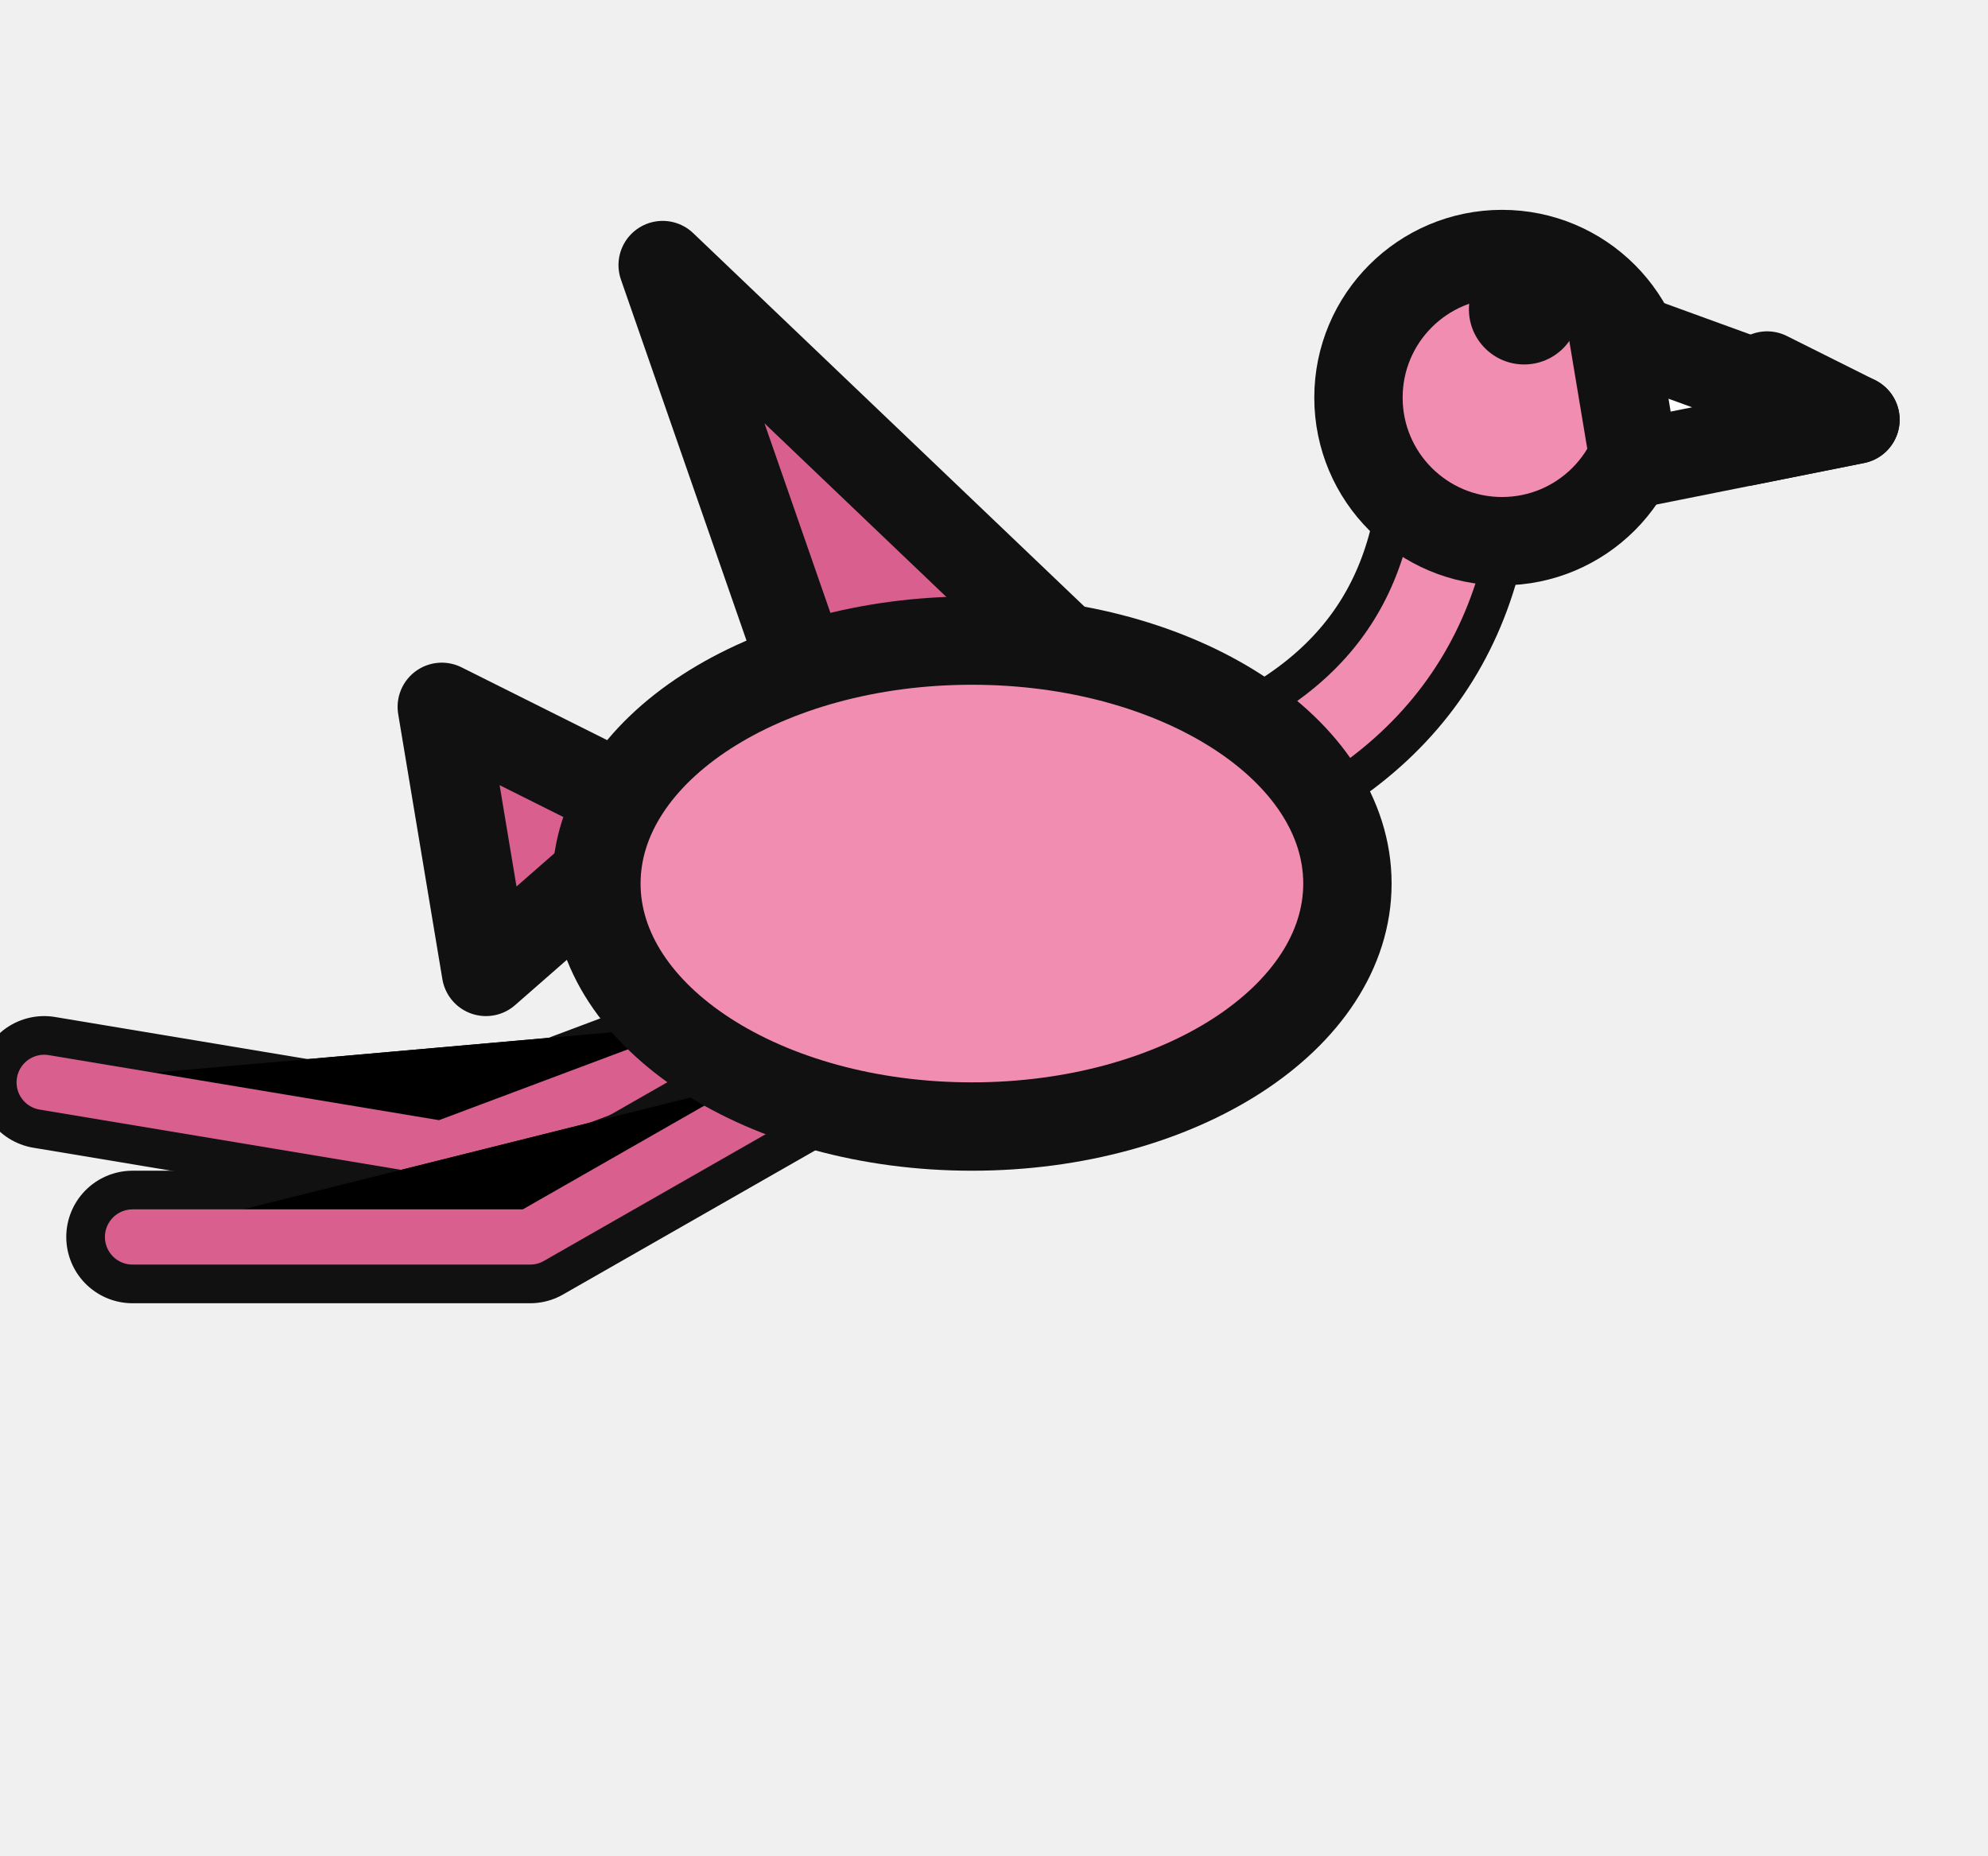
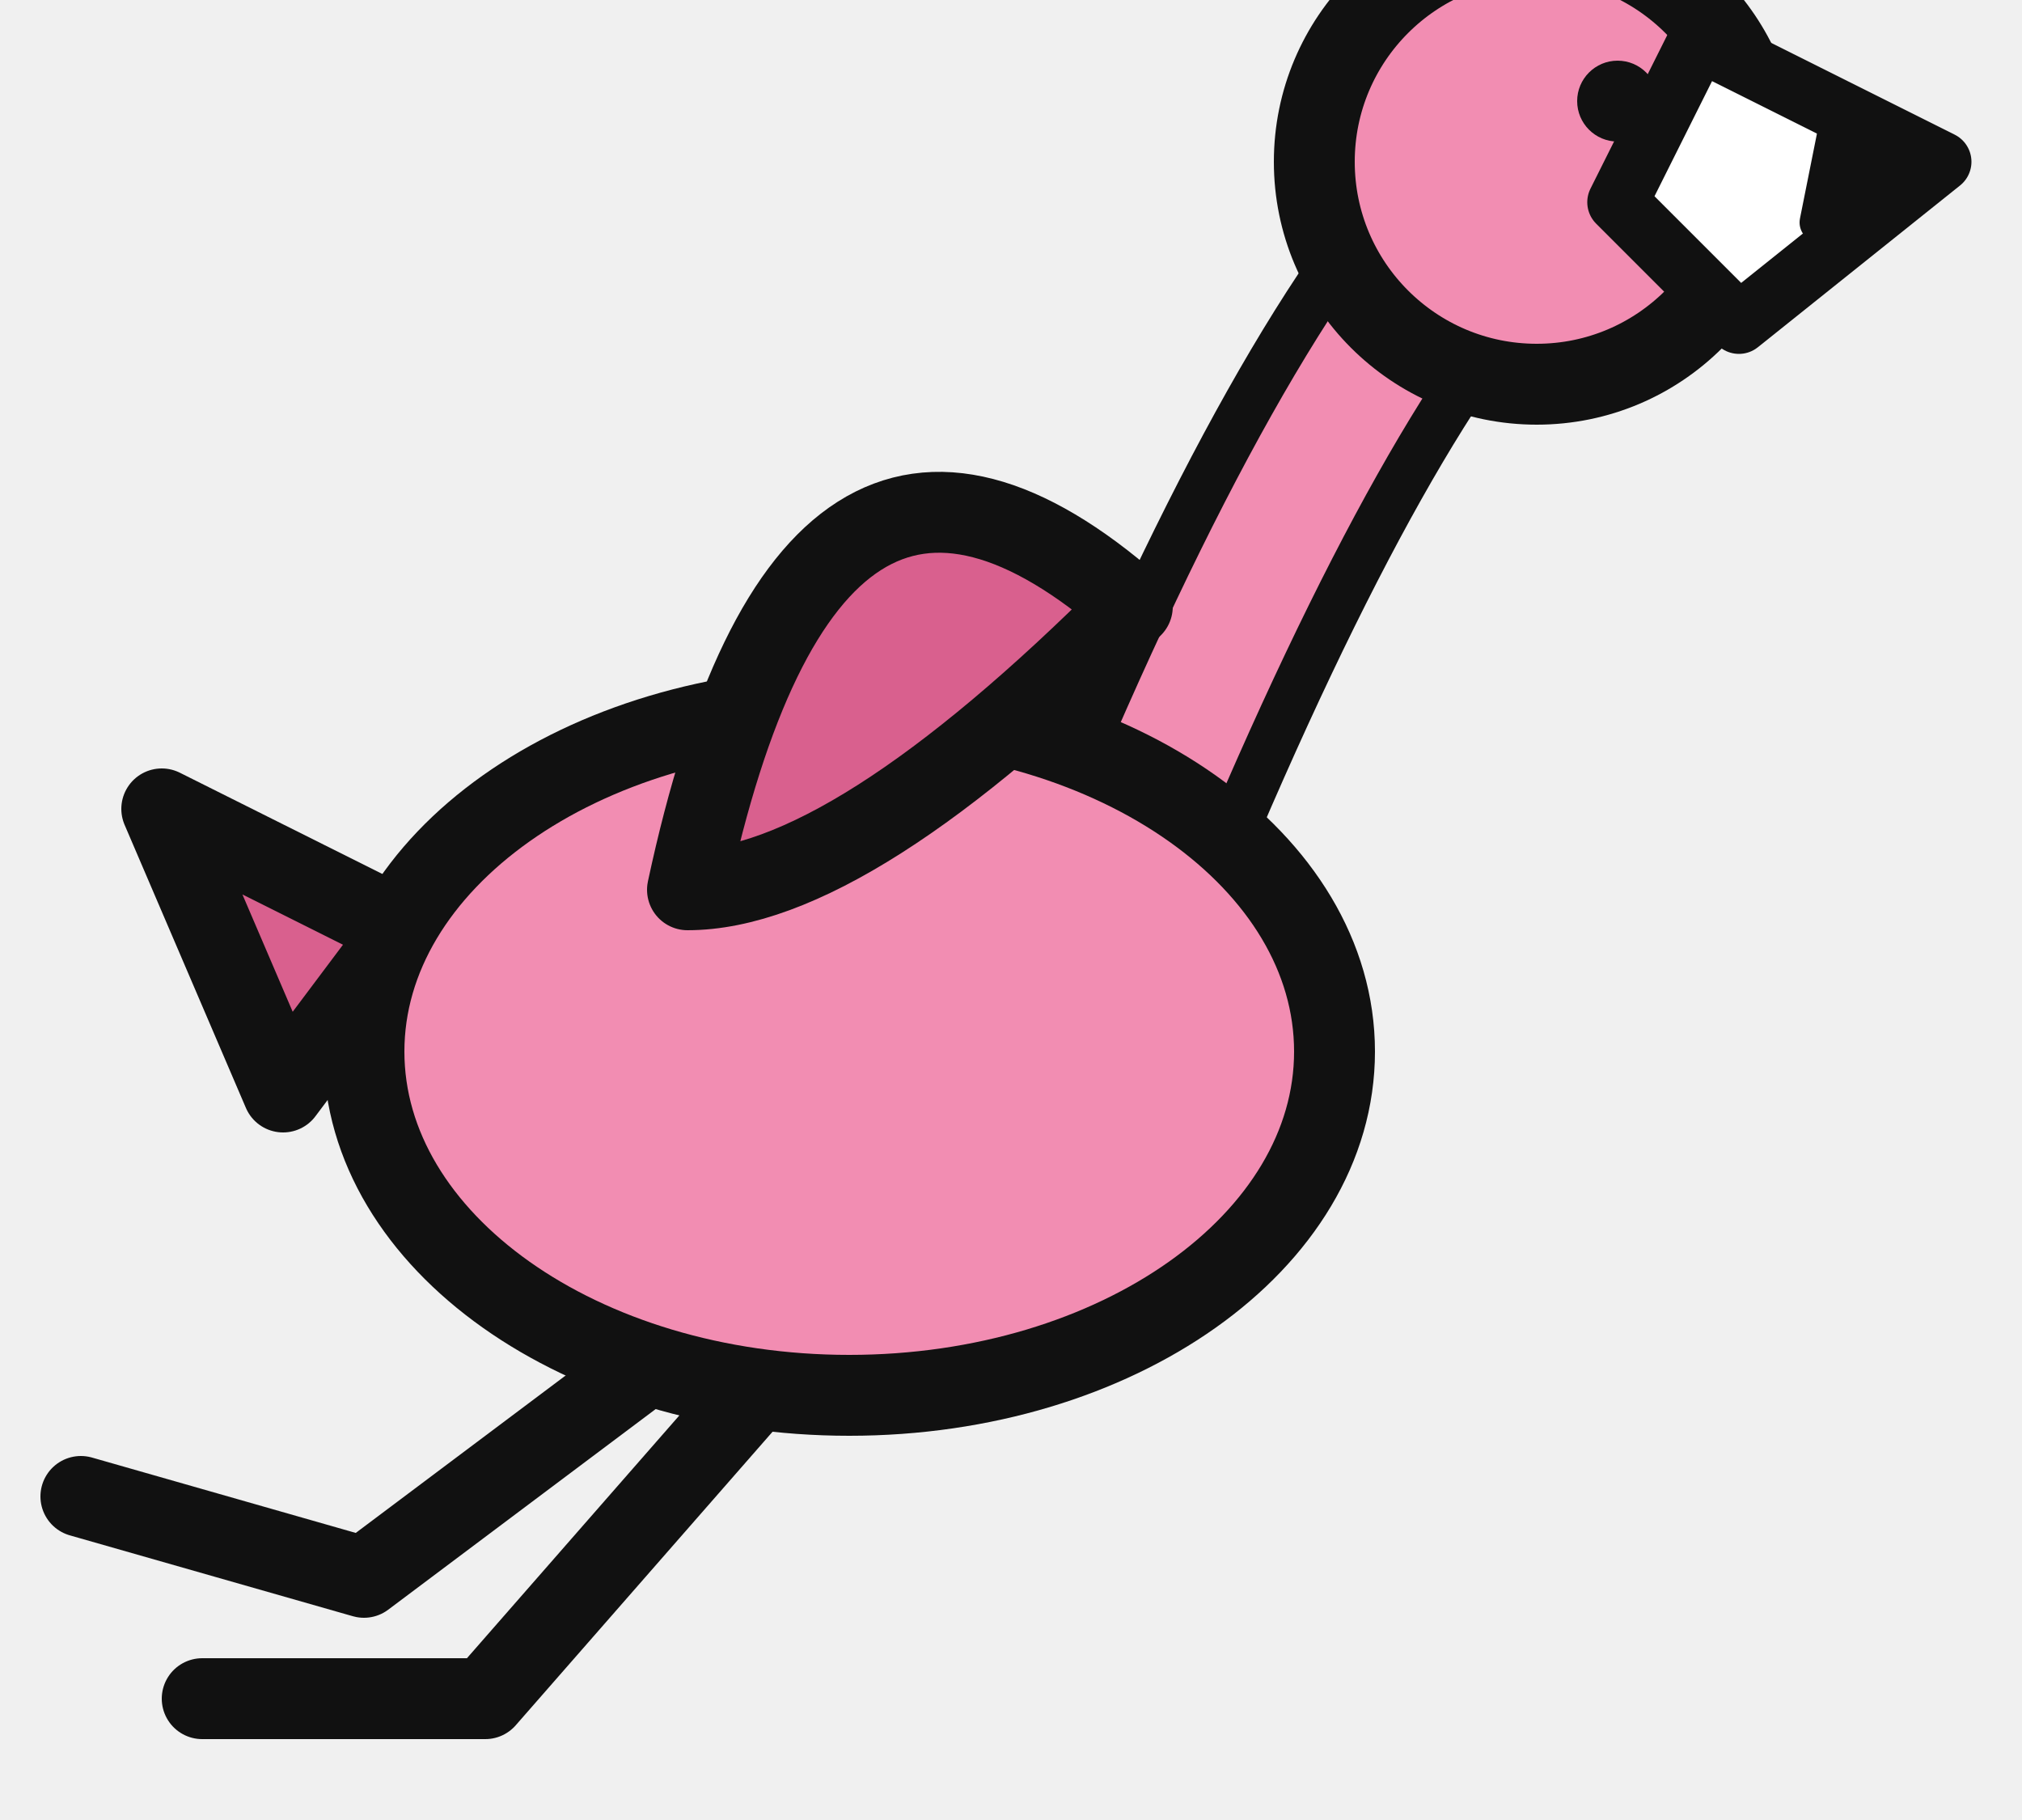
- <svg xmlns="http://www.w3.org/2000/svg" viewBox="0 0 90 84">
-   <g stroke="#111111" stroke-width="4" stroke-linejoin="round" stroke-linecap="round">
-     <path d="M36 46 L20 52 L2 49" stroke-width="6" />
-     <path d="M36 46 L20 52 L2 49" stroke="#D9608E" stroke-width="2.5" />
-     <path d="M38 48 L24 56 L6 56" stroke-width="6" />
-     <path d="M38 48 L24 56 L6 56" stroke="#D9608E" stroke-width="2.5" />
-     <path d="M30 37 L20 32 L22 44 Z" fill="#D9608E" />
-     <path d="M54 36 Q66 32 66 20" fill="none" stroke-width="7" />
-     <path d="M54 36 Q66 32 66 20" fill="none" stroke="#F28DB2" stroke-width="3.5" />
-     <path d="M38 35 L30 12 L52 33 Z" fill="#D9608E" />
-     <ellipse cx="44" cy="40" rx="17" ry="11" fill="#F28DB2" />
-     <circle cx="68" cy="18" r="6.5" fill="#F28DB2" />
-     <path d="M73 15 L84 19 L74 21 Z" fill="#FFFFFF" />
-     <path d="M80 17 L84 19 L79 20 Z" fill="#111111" />
-     <circle cx="69" cy="14" r="2.5" fill="#111111" stroke="none" />
+ <svg xmlns="http://www.w3.org/2000/svg" viewBox="0 0 100 90">
+   <g stroke="#111111" stroke-linejoin="round" stroke-linecap="round">
+     <path d="M34 66 L18 78 L4 74" fill="none" stroke-width="4" />
+     <path d="M38 68 L24 84 L10 84" fill="none" stroke-width="4" />
+     <path d="M20 46 L8 40 L14 54 Z" fill="#D9608E" stroke-width="4" />
+     <path d="M56 42 Q66 18 74 10" fill="none" stroke-width="11" />
+     <path d="M56 42 Q66 18 74 10" fill="none" stroke="#F28DB2" stroke-width="6" />
+     <ellipse cx="42" cy="52" rx="24" ry="17" fill="#F28DB2" stroke-width="4" />
+     <circle cx="76" cy="8" r="11" fill="#F28DB2" stroke-width="4" />
+     <circle cx="80" cy="5" r="2" fill="#111111" stroke="none" />
+     <path d="M84 2 L96 8 L86 16 L80 10 Z" fill="#FFFFFF" stroke-width="3" />
+     <path d="M91 6 L96 8 L90 11 Z" fill="#111111" stroke-width="2" />
+     <path d="M34 44 Q40 16 56 30 Q42 44 34 44 Z" fill="#D9608E" stroke-width="4" />
  </g>
</svg>
